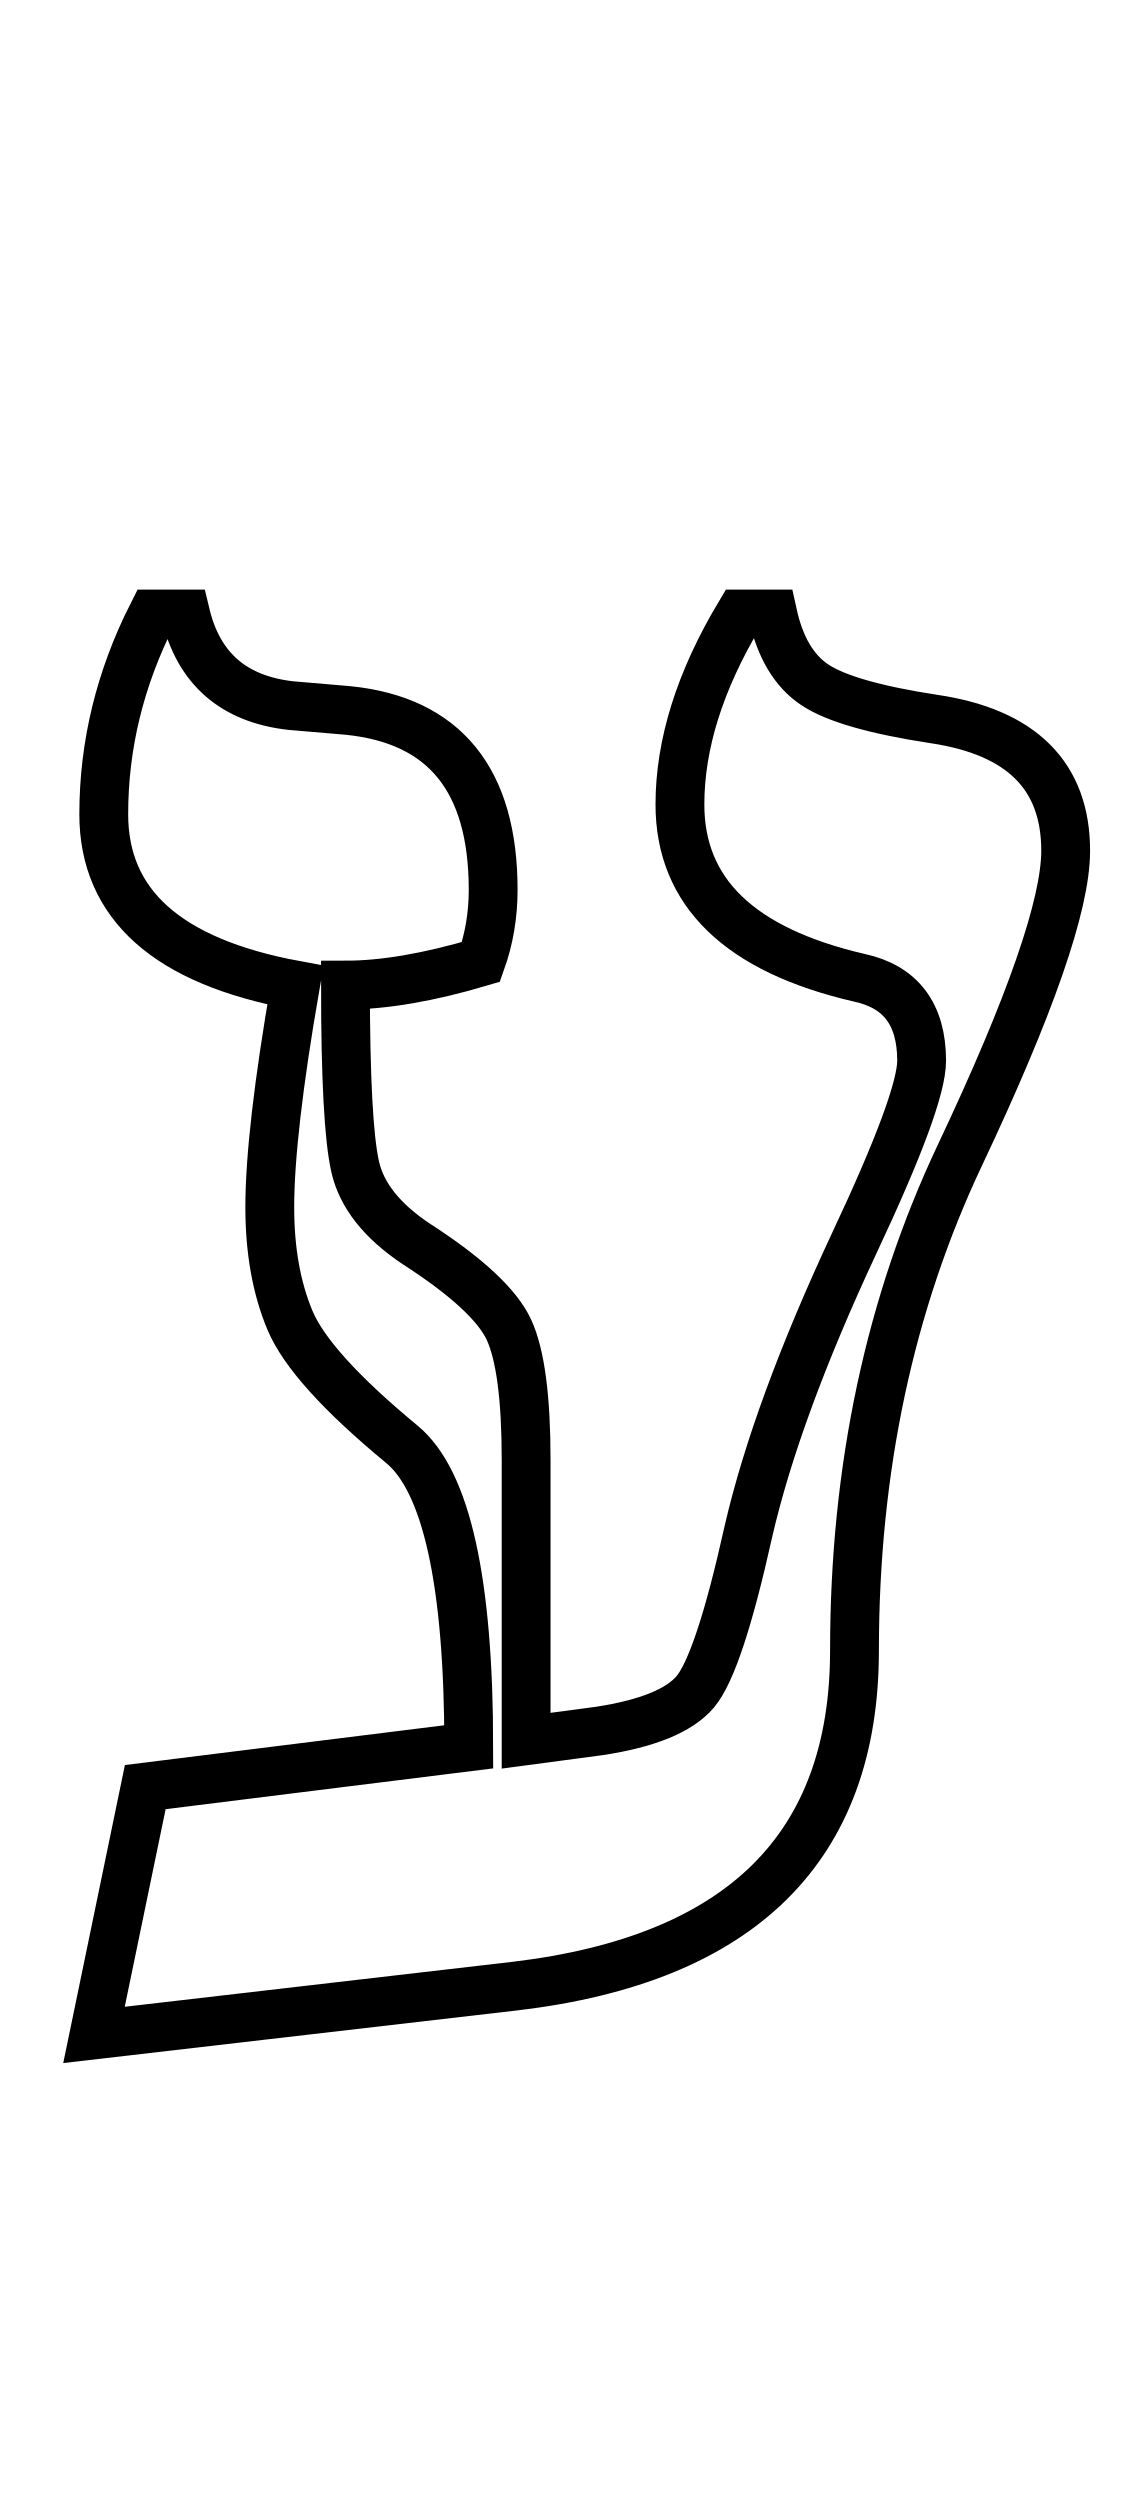
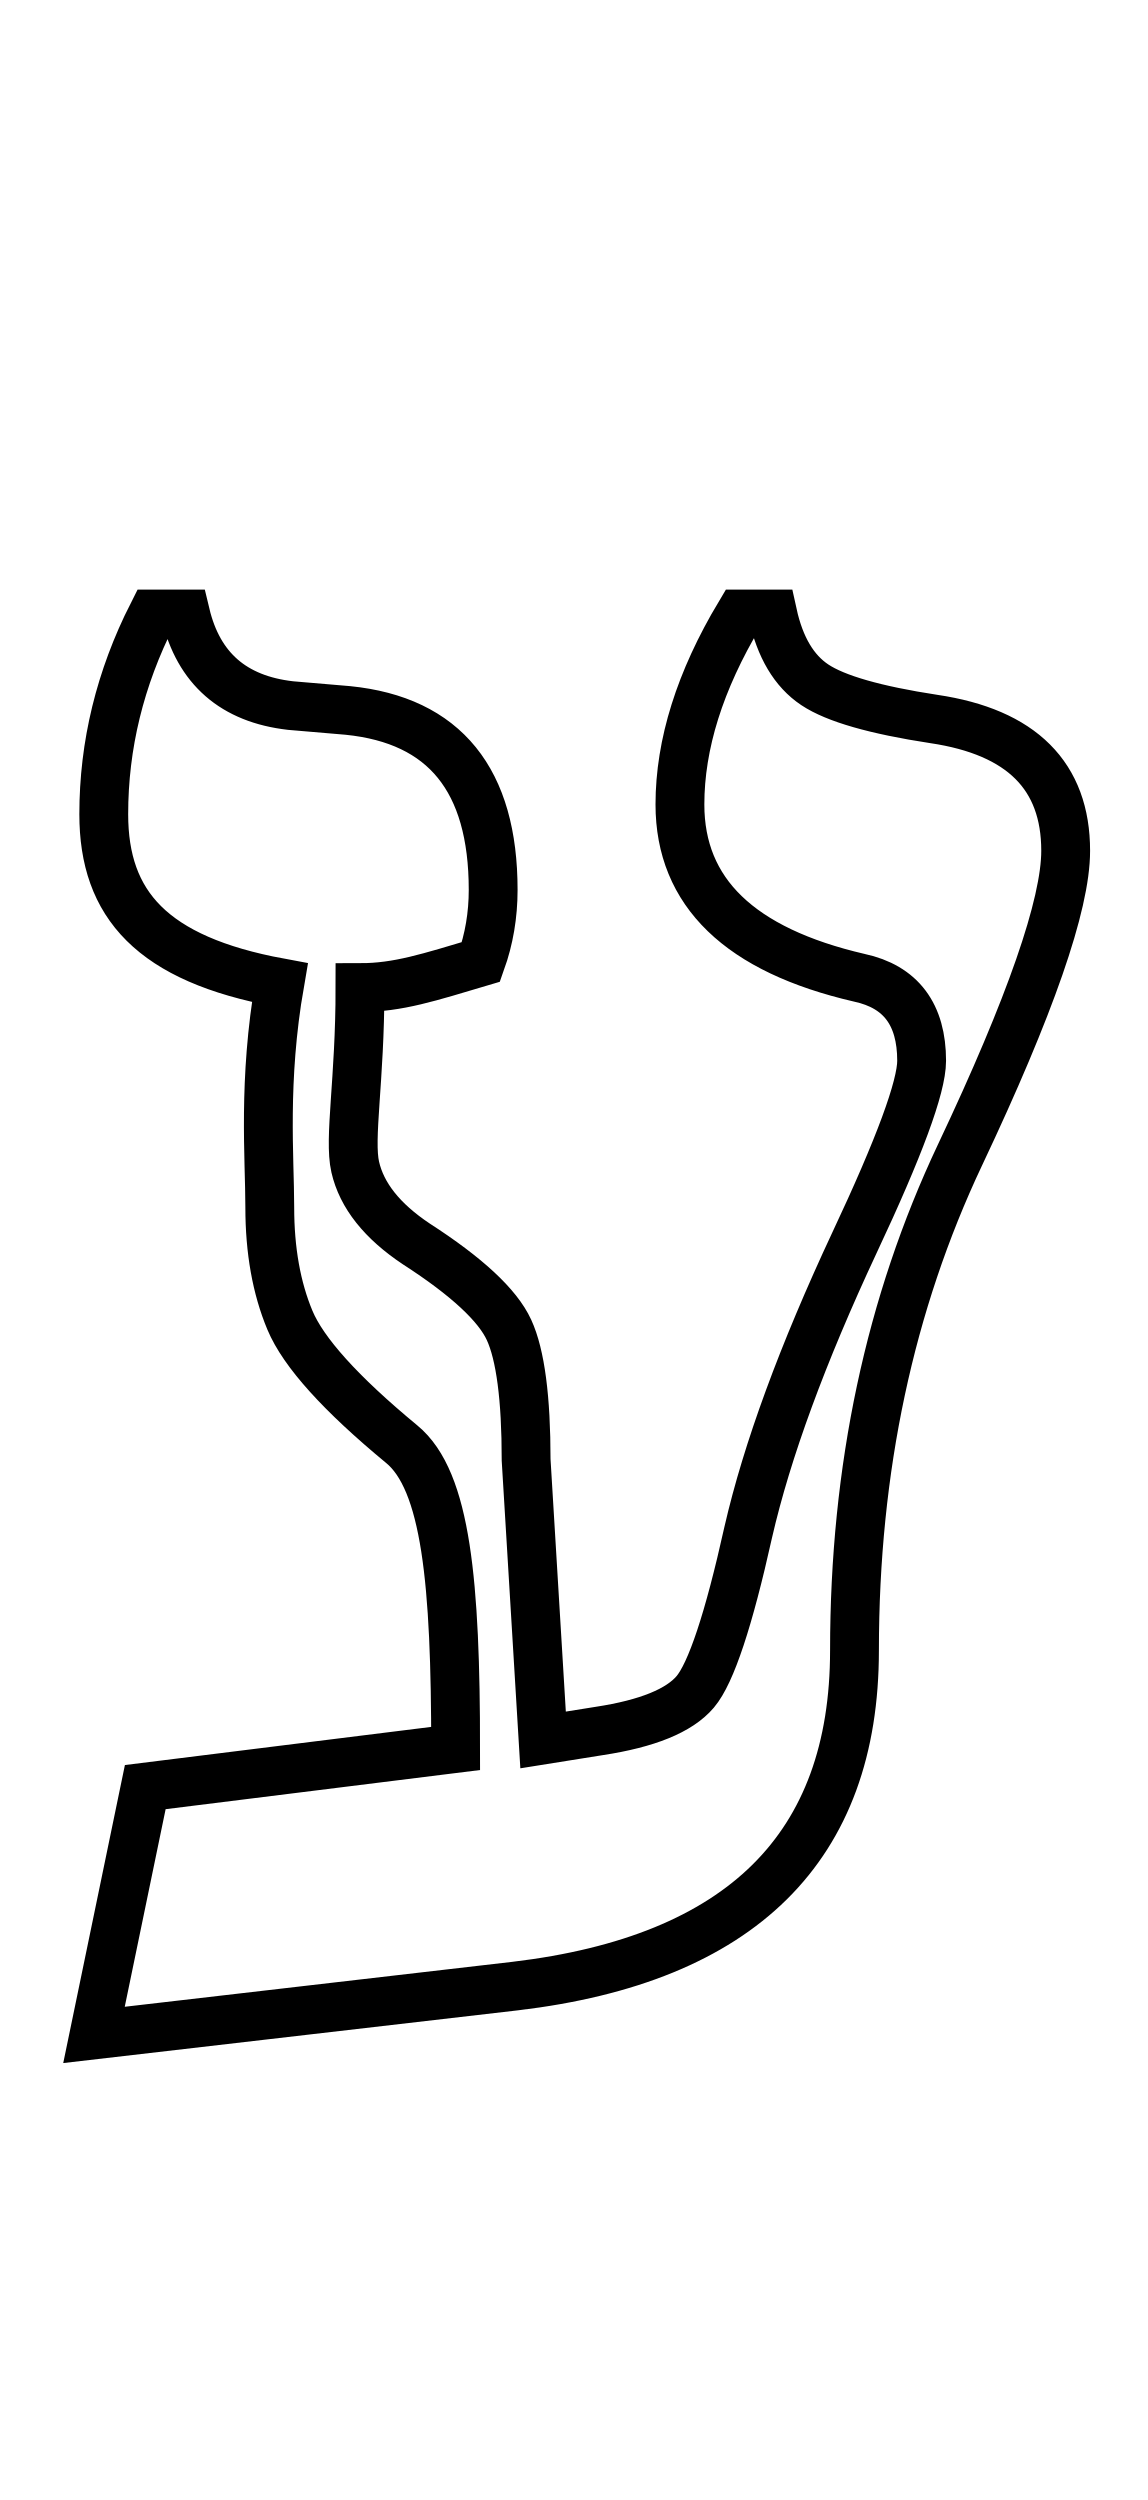
<svg xmlns="http://www.w3.org/2000/svg" version="1.1" viewBox="-10 0 940 2048">
-   <path fill="none" stroke="black" stroke-width="40" d="M67 1667l42 -203l265 -33q0 -203 -55 -248q-75 -62 -91.5 -101.5t-16.5 -92.5q0 -61 21 -182q-157 -29 -157 -140q0 -85 40 -164h27q16 67 86 75l47 4q119 12 119 147q0 31 -10 59q-64 19 -111 19q0 114 8 149t50 63q62 40 76 70.5t14 106.5v230l60 -8q59 -9 78.5 -32 t43.5 -131q23 -100 87 -237q55 -117 55 -149q0 -57 -51 -68q-147 -34 -147 -142q0 -74 49 -156h27q9 41 34.5 58t97.5 28q108 16 108 108q0 66 -86.5 249t-86.5 406q0 242 -278 275z" />
+   <path fill="none" stroke="black" stroke-width="40" d="M 67 1667 L 109 1464 L 363.252 1432.344 C 363.252 1297.011 355.667 1213 319 1183 C 269 1141.667 238.5 1107.833 227.5 1081.5 C 216.5 1055.167 211 1024.333 211 989 C 211 948.333 205.237 885.682 219.237 805.015 C 114.57 785.682 75 741 75 667 C 75 610.333 88.333 555.667 115 503 L 142 503 C 152.667 547.667 181.333 572.667 228 578 L 275 582 C 354.333 590 394 639 394 729 C 394 749.667 390.667 769.333 384 788 C 341.333 800.667 316.242 809.046 284.908 809.046 C 284.908 885.046 275.667 932.667 281 956 C 286.333 979.333 303 1000.333 331 1019 C 372.333 1045.667 397.667 1069.167 407 1089.5 C 416.333 1109.833 421 1145.333 421 1196 L 434.893 1425.369 L 481 1418 C 520.333 1412 546.5 1401.333 559.5 1386 C 572.5 1370.667 587 1327 603 1255 C 618.333 1188.333 647.333 1109.333 690 1018 C 726.667 940 745 890.333 745 869 C 745 831 728 808.333 694 801 C 596 778.333 547 731 547 659 C 547 609.667 563.333 557.667 596 503 L 623 503 C 629 530.333 640.5 549.667 657.5 561 C 674.5 572.333 707 581.667 755 589 C 827 599.667 863 635.667 863 697 C 863 741 834.167 824 776.5 946 C 718.833 1068 690 1203.333 690 1352 C 690 1513.333 597.333 1605 412 1627 L 67 1667 Z" />
</svg>
